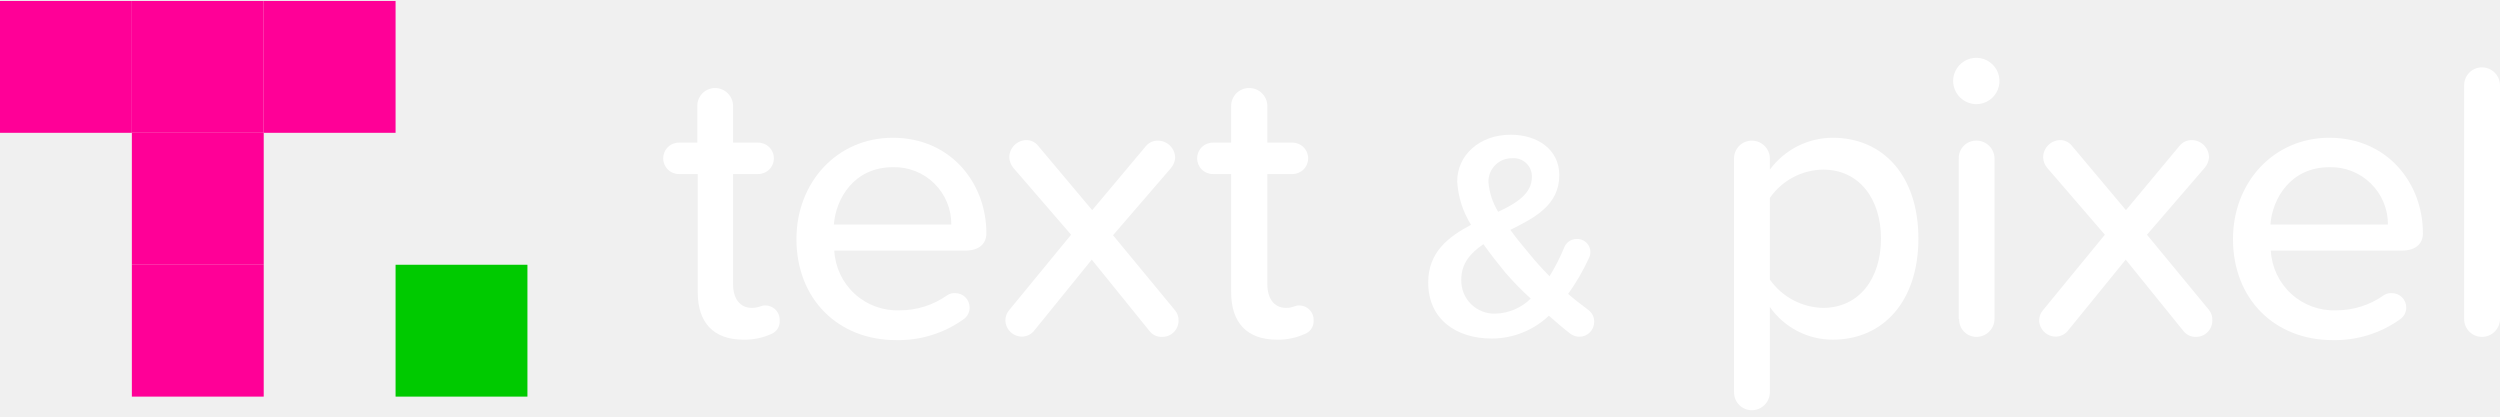
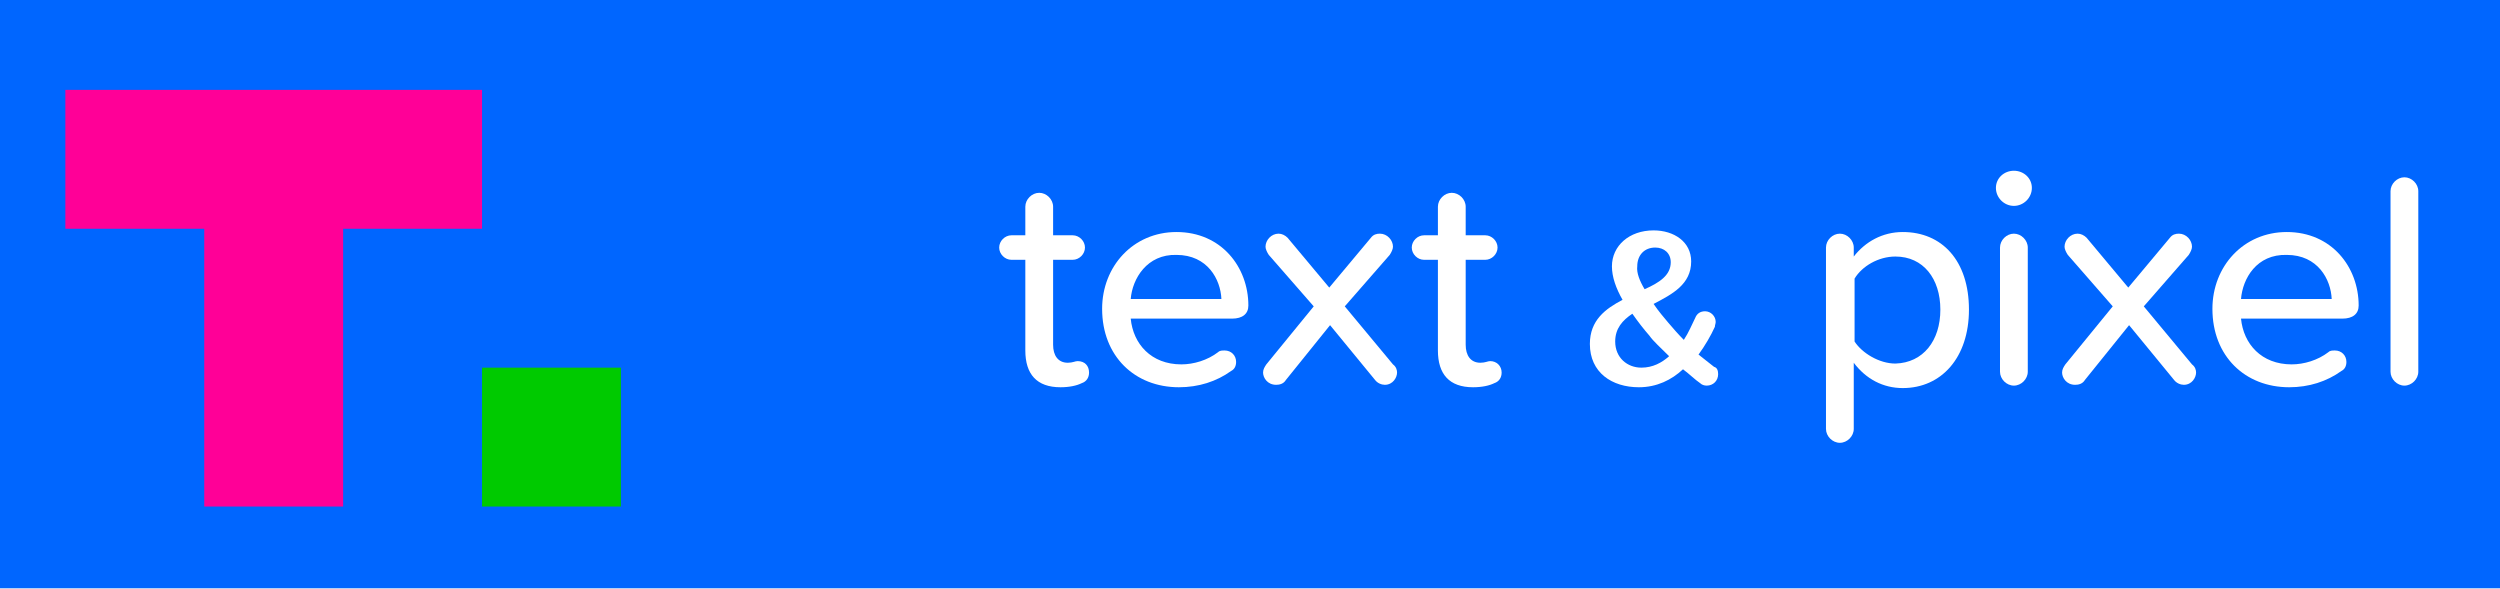
- <svg xmlns="http://www.w3.org/2000/svg" width="288" height="48" viewBox="0 0 288 48" fill="none">
-   <path d="M15.19 0.11H0V15.3H15.19V0.11Z" fill="#FF0097" />
-   <path d="M30.38 0.11H15.19V15.3H30.38V0.11Z" fill="#FF0097" />
-   <path d="M30.38 30.5H15.19V45.69H30.38V30.5Z" fill="#FF0097" />
-   <path d="M30.38 15.31H15.19V30.5H30.38V15.31Z" fill="#FF0097" />
-   <path d="M60.76 30.5H45.57V45.69H60.76V30.5Z" fill="#00CA00" />
-   <path d="M45.57 0.11H30.38V15.3H45.57V0.11Z" fill="#FF0097" />
-   <path d="M89.82 36.93C89.842 37.263 89.757 37.594 89.577 37.875C89.397 38.155 89.132 38.371 88.82 38.49C87.823 38.934 86.741 39.153 85.65 39.13C82.16 39.13 80.38 37.13 80.38 33.68V20.05H78.21C77.73 20.05 77.27 19.859 76.93 19.52C76.591 19.18 76.4 18.72 76.4 18.24C76.4 17.76 76.591 17.3 76.93 16.96C77.27 16.621 77.73 16.43 78.21 16.43H80.33V12.2C80.329 11.929 80.381 11.661 80.484 11.41C80.587 11.16 80.739 10.932 80.93 10.74C81.122 10.549 81.35 10.397 81.6 10.294C81.851 10.191 82.119 10.139 82.39 10.14C82.935 10.145 83.456 10.364 83.841 10.749C84.226 11.134 84.445 11.655 84.45 12.2V16.43H87.34C87.82 16.43 88.28 16.621 88.62 16.96C88.959 17.3 89.15 17.76 89.15 18.24C89.15 18.72 88.959 19.18 88.62 19.52C88.28 19.859 87.82 20.05 87.34 20.05H84.45V32.76C84.45 34.32 85.19 35.47 86.61 35.47C87.39 35.47 87.67 35.19 88.08 35.19C88.311 35.178 88.543 35.216 88.759 35.299C88.975 35.383 89.172 35.51 89.336 35.674C89.5 35.838 89.627 36.035 89.711 36.251C89.794 36.467 89.831 36.699 89.82 36.93V36.93Z" fill="white" />
-   <path d="M102.85 15.87C109.5 15.87 113.63 21.06 113.63 26.87C113.63 28.11 112.76 28.87 111.2 28.87H96.11C96.209 30.775 97.053 32.564 98.46 33.852C99.867 35.139 101.724 35.821 103.63 35.75C105.604 35.757 107.531 35.145 109.14 34C109.41 33.825 109.73 33.744 110.05 33.77C110.488 33.77 110.907 33.944 111.217 34.253C111.526 34.563 111.7 34.982 111.7 35.42C111.705 35.693 111.641 35.963 111.513 36.204C111.386 36.446 111.199 36.651 110.97 36.8C108.71 38.406 105.992 39.241 103.22 39.18C96.61 39.18 91.75 34.51 91.75 27.53C91.75 21.06 96.38 15.87 102.85 15.87ZM96.06 25.87H109.59C109.598 24.989 109.429 24.114 109.092 23.3C108.754 22.486 108.256 21.748 107.627 21.131C106.997 20.514 106.25 20.03 105.429 19.708C104.608 19.387 103.731 19.234 102.85 19.26C98.4 19.27 96.29 22.85 96.06 25.88V25.87Z" fill="white" />
-   <path d="M135.77 36.93C135.771 37.177 135.724 37.422 135.63 37.651C135.536 37.88 135.397 38.087 135.222 38.262C135.047 38.437 134.84 38.576 134.611 38.67C134.382 38.764 134.137 38.811 133.89 38.81C133.608 38.824 133.328 38.769 133.072 38.65C132.816 38.532 132.592 38.353 132.42 38.13L125.77 29.91L119.21 38C119.042 38.235 118.822 38.428 118.567 38.564C118.312 38.699 118.029 38.773 117.74 38.78C117.238 38.78 116.755 38.583 116.396 38.232C116.037 37.88 115.83 37.402 115.82 36.9C115.824 36.462 115.983 36.041 116.27 35.71L123.39 27.04L116.73 19.33C116.455 18.992 116.294 18.575 116.27 18.14C116.27 17.622 116.471 17.123 116.831 16.75C117.191 16.377 117.682 16.158 118.2 16.14C118.464 16.133 118.726 16.187 118.965 16.298C119.204 16.409 119.415 16.574 119.58 16.78L125.82 24.21L132 16.84C132.168 16.637 132.378 16.474 132.617 16.363C132.856 16.252 133.117 16.197 133.38 16.2C133.91 16.2 134.419 16.411 134.794 16.786C135.169 17.161 135.38 17.67 135.38 18.2C135.342 18.641 135.163 19.058 134.87 19.39L128.22 27.1L135.38 35.77C135.645 36.098 135.783 36.509 135.77 36.93V36.93Z" fill="white" />
-   <path d="M151.33 36.93C151.346 37.27 151.252 37.606 151.06 37.887C150.869 38.168 150.592 38.38 150.27 38.49C149.274 38.936 148.191 39.154 147.1 39.13C143.62 39.13 141.83 37.13 141.83 33.68V20.05H139.72C139.24 20.05 138.78 19.859 138.44 19.52C138.101 19.18 137.91 18.72 137.91 18.24C137.91 17.76 138.101 17.3 138.44 16.96C138.78 16.621 139.24 16.43 139.72 16.43H141.83V12.2C141.83 11.654 142.047 11.13 142.433 10.743C142.82 10.357 143.344 10.14 143.89 10.14C144.443 10.135 144.975 10.348 145.37 10.734C145.766 11.12 145.992 11.647 146 12.2V16.43H148.89C149.37 16.43 149.83 16.621 150.17 16.96C150.509 17.3 150.7 17.76 150.7 18.24C150.7 18.72 150.509 19.18 150.17 19.52C149.83 19.859 149.37 20.05 148.89 20.05H146V32.76C146 34.32 146.73 35.47 148.16 35.47C148.93 35.47 149.16 35.19 149.62 35.19C149.849 35.183 150.077 35.223 150.29 35.309C150.503 35.394 150.695 35.522 150.856 35.686C151.017 35.849 151.142 36.044 151.223 36.258C151.305 36.472 151.341 36.701 151.33 36.93V36.93Z" fill="white" />
-   <path d="M183.65 37.09C183.65 37.313 183.606 37.534 183.521 37.741C183.435 37.947 183.31 38.134 183.152 38.292C182.994 38.45 182.807 38.575 182.601 38.661C182.394 38.746 182.173 38.79 181.95 38.79C181.593 38.791 181.244 38.683 180.95 38.48C180.24 37.94 179.35 37.19 178.43 36.37C176.653 38.055 174.299 38.995 171.85 39C167.85 39 164.53 36.86 164.53 32.54C164.53 29.03 166.88 27.27 169.46 25.9C168.52 24.393 167.973 22.673 167.87 20.9C167.87 17.84 170.48 15.52 174.02 15.52C177.12 15.52 179.63 17.22 179.63 20.18C179.63 23.62 176.81 25.08 173.99 26.48C174.74 27.53 175.55 28.48 176.2 29.26C176.924 30.153 177.696 31.008 178.51 31.82C179.165 30.754 179.734 29.637 180.21 28.48C180.326 28.197 180.524 27.955 180.779 27.785C181.034 27.616 181.334 27.527 181.64 27.53C181.905 27.519 182.168 27.578 182.403 27.701C182.638 27.824 182.836 28.007 182.978 28.231C183.12 28.455 183.201 28.712 183.211 28.977C183.222 29.242 183.163 29.505 183.04 29.74C182.376 31.186 181.576 32.566 180.65 33.86C181.4 34.51 182.19 35.12 182.97 35.7C183.188 35.859 183.363 36.069 183.482 36.311C183.6 36.553 183.658 36.821 183.65 37.09V37.09ZM176.34 34.4C175.306 33.457 174.328 32.456 173.41 31.4C172.59 30.4 171.71 29.28 170.89 28.13C169.43 29.13 168.34 30.31 168.34 32.21C168.323 32.732 168.414 33.252 168.607 33.737C168.8 34.222 169.091 34.662 169.461 35.03C169.832 35.398 170.274 35.686 170.761 35.875C171.248 36.064 171.768 36.151 172.29 36.13C173.81 36.087 175.258 35.469 176.34 34.4V34.4ZM172.59 24.4C174.74 23.4 176.47 22.29 176.47 20.4C176.483 20.102 176.431 19.805 176.32 19.529C176.208 19.252 176.039 19.003 175.823 18.797C175.607 18.592 175.349 18.435 175.068 18.337C174.786 18.239 174.487 18.203 174.19 18.23C173.827 18.224 173.467 18.293 173.131 18.43C172.795 18.568 172.491 18.773 172.236 19.032C171.982 19.291 171.783 19.599 171.651 19.937C171.519 20.276 171.458 20.637 171.47 21C171.573 22.205 171.957 23.369 172.59 24.4Z" fill="white" />
-   <path d="M221 27.48C221 34.73 216.92 39.13 211.14 39.13C209.718 39.132 208.317 38.791 207.055 38.136C205.793 37.482 204.708 36.533 203.89 35.37V45.19C203.885 45.737 203.665 46.261 203.278 46.648C202.891 47.035 202.367 47.255 201.82 47.26C201.549 47.26 201.28 47.206 201.029 47.102C200.779 46.998 200.551 46.846 200.36 46.653C200.168 46.461 200.017 46.233 199.914 45.981C199.811 45.73 199.759 45.461 199.76 45.19V18.26C199.759 17.989 199.811 17.721 199.914 17.47C200.017 17.22 200.169 16.992 200.36 16.8C200.552 16.609 200.78 16.457 201.03 16.354C201.281 16.251 201.549 16.199 201.82 16.2C202.366 16.203 202.89 16.42 203.277 16.806C203.665 17.191 203.885 17.713 203.89 18.26V19.54C204.726 18.403 205.818 17.478 207.077 16.84C208.337 16.203 209.728 15.87 211.14 15.87C216.92 15.87 221 20.23 221 27.48ZM216.69 27.48C216.69 22.89 214.16 19.54 210.03 19.54C208.821 19.554 207.632 19.858 206.564 20.425C205.496 20.992 204.579 21.806 203.89 22.8V32.21C204.584 33.192 205.497 33.999 206.558 34.565C207.619 35.131 208.798 35.441 210 35.47C214.16 35.47 216.69 32.11 216.69 27.48Z" fill="white" />
-   <path d="M225 9.36C224.994 8.832 225.145 8.314 225.433 7.872C225.722 7.429 226.135 7.083 226.62 6.875C227.106 6.667 227.642 6.609 228.161 6.706C228.68 6.803 229.159 7.052 229.536 7.421C229.914 7.79 230.174 8.263 230.283 8.78C230.391 9.297 230.345 9.834 230.148 10.324C229.951 10.814 229.614 11.235 229.178 11.533C228.742 11.832 228.228 11.994 227.7 12C226.993 12.003 226.314 11.727 225.809 11.233C225.304 10.739 225.013 10.066 225 9.36V9.36ZM225.65 36.75V18.26C225.642 17.987 225.689 17.716 225.79 17.462C225.89 17.208 226.042 16.978 226.235 16.785C226.428 16.592 226.658 16.441 226.912 16.34C227.166 16.239 227.437 16.192 227.71 16.2C228.255 16.205 228.776 16.424 229.161 16.809C229.546 17.194 229.765 17.715 229.77 18.26V36.75C229.762 37.303 229.536 37.83 229.14 38.216C228.745 38.602 228.213 38.815 227.66 38.81C227.395 38.806 227.133 38.75 226.89 38.644C226.647 38.538 226.427 38.384 226.244 38.193C226.06 38.001 225.917 37.775 225.822 37.527C225.727 37.279 225.682 37.015 225.69 36.75H225.65Z" fill="white" />
-   <path d="M254.86 36.93C254.861 37.176 254.814 37.419 254.721 37.646C254.629 37.874 254.492 38.081 254.319 38.255C254.147 38.43 253.941 38.569 253.715 38.664C253.488 38.759 253.246 38.809 253 38.81C252.718 38.823 252.438 38.767 252.182 38.649C251.926 38.531 251.703 38.353 251.53 38.13L244.88 29.91L238.3 38C238.132 38.235 237.912 38.428 237.657 38.564C237.402 38.699 237.119 38.773 236.83 38.78C236.328 38.78 235.845 38.583 235.486 38.232C235.127 37.88 234.92 37.402 234.91 36.9C234.913 36.461 235.077 36.037 235.37 35.71L242.48 27.04L235.83 19.33C235.551 18.994 235.389 18.576 235.37 18.14C235.37 17.623 235.569 17.126 235.927 16.753C236.285 16.381 236.774 16.161 237.29 16.14C237.554 16.133 237.816 16.187 238.055 16.298C238.294 16.409 238.505 16.574 238.67 16.78L244.91 24.21L251.1 16.78C251.268 16.577 251.478 16.414 251.717 16.303C251.956 16.192 252.217 16.137 252.48 16.14C253.01 16.14 253.519 16.351 253.894 16.726C254.269 17.101 254.48 17.61 254.48 18.14C254.441 18.579 254.266 18.995 253.98 19.33L247.33 27.04L254.48 35.71C254.755 36.055 254.891 36.49 254.86 36.93V36.93Z" fill="white" />
-   <path d="M268.34 15.87C274.99 15.87 279.12 21.06 279.12 26.87C279.12 28.11 278.25 28.87 276.69 28.87H261.6C261.699 30.775 262.543 32.564 263.95 33.852C265.357 35.139 267.214 35.821 269.12 35.75C271.094 35.757 273.021 35.145 274.63 34C274.903 33.824 275.226 33.743 275.55 33.77C275.988 33.77 276.407 33.944 276.717 34.253C277.026 34.563 277.2 34.982 277.2 35.42C277.203 35.694 277.137 35.964 277.008 36.205C276.878 36.447 276.69 36.651 276.46 36.8C274.201 38.408 271.482 39.243 268.71 39.18C262.1 39.18 257.24 34.51 257.24 27.53C257.24 21.06 261.87 15.87 268.34 15.87ZM261.55 25.87H275.09C275.096 24.988 274.924 24.115 274.585 23.301C274.246 22.487 273.747 21.75 273.117 21.133C272.487 20.517 271.74 20.033 270.919 19.711C270.098 19.389 269.221 19.236 268.34 19.26C263.89 19.27 261.78 22.85 261.55 25.88V25.87Z" fill="white" />
-   <path d="M283.87 36.75V9.82C283.869 9.548 283.921 9.279 284.025 9.028C284.129 8.777 284.281 8.549 284.474 8.357C284.667 8.165 284.895 8.014 285.147 7.911C285.399 7.809 285.668 7.757 285.94 7.76C286.485 7.765 287.006 7.984 287.391 8.369C287.776 8.754 287.995 9.275 288 9.82V36.75C287.995 37.295 287.776 37.816 287.391 38.201C287.006 38.586 286.485 38.805 285.94 38.81C285.668 38.813 285.399 38.761 285.147 38.659C284.895 38.556 284.667 38.405 284.474 38.213C284.281 38.022 284.129 37.793 284.025 37.542C283.921 37.291 283.869 37.022 283.87 36.75Z" fill="white" />
+ <svg xmlns="http://www.w3.org/2000/svg" version="1.1" baseProfile="basic" id="Art" x="0px" y="0px" viewBox="0 0 306 72" xml:space="preserve">
+   <style type="text/css">
+ 	.st0{fill:#0066FF;}
+ 	.st1{fill:#FFFFFF;}
+ 	.st2{fill:#00CA00;}
+ 	.st3{fill:#FF0097;}
+ </style>
+   <rect class="st0" width="306" height="72" />
+   <rect x="59" y="45" class="st2" width="17" height="17" />
+   <polygon class="st3" points="25,11 8,11 8,28 25,28 25,45 25,62 42,62 42,45 42,28 59,28 59,11 42,11 " />
+   <g>
+     <path class="st1" d="M133.3,45.6c0,0.6-0.3,1.1-0.9,1.3c-0.6,0.3-1.5,0.5-2.6,0.5c-2.9,0-4.3-1.6-4.3-4.5V31.8h-1.7   c-0.8,0-1.5-0.7-1.5-1.5c0-0.8,0.7-1.5,1.5-1.5h1.7v-3.5c0-0.9,0.8-1.7,1.7-1.7c0.9,0,1.7,0.8,1.7,1.7v3.5h2.4   c0.8,0,1.5,0.7,1.5,1.5c0,0.8-0.7,1.5-1.5,1.5h-2.4v10.4c0,1.3,0.6,2.2,1.8,2.2c0.6,0,0.9-0.2,1.2-0.2   C132.8,44.2,133.3,44.8,133.3,45.6z" />
+     <path class="st1" d="M144,28.4c5.5,0,8.8,4.3,8.8,9c0,1-0.7,1.6-2,1.6h-12.4c0.3,3.1,2.5,5.6,6.2,5.6c1.5,0,3.2-0.5,4.5-1.5   c0.2-0.2,0.5-0.2,0.8-0.2c0.8,0,1.4,0.6,1.4,1.4c0,0.5-0.2,0.9-0.6,1.1c-1.8,1.3-4,2-6.4,2c-5.4,0-9.4-3.8-9.4-9.6   C134.9,32.6,138.7,28.4,144,28.4z M138.4,36.6h11.1c-0.1-2.4-1.7-5.4-5.5-5.4C140.4,31.1,138.6,34.1,138.4,36.6z" />
+     <path class="st1" d="M171,45.6c0,0.6-0.5,1.5-1.5,1.5c-0.4,0-0.9-0.2-1.2-0.6l-5.5-6.7l-5.4,6.7c-0.3,0.5-0.8,0.6-1.2,0.6   c-1.1,0-1.6-0.9-1.6-1.5c0-0.4,0.2-0.7,0.4-1l5.8-7.1l-5.5-6.3c-0.2-0.3-0.4-0.7-0.4-1c0-0.8,0.7-1.6,1.6-1.6   c0.4,0,0.8,0.2,1.1,0.5l5.1,6.1l5.1-6.1c0.3-0.4,0.7-0.5,1.1-0.5c0.9,0,1.6,0.8,1.6,1.6c0,0.3-0.2,0.7-0.4,1l-5.5,6.3l5.9,7.1   C170.9,44.9,171,45.3,171,45.6z" />
+     <path class="st1" d="M183.8,45.6c0,0.6-0.3,1.1-0.9,1.3c-0.6,0.3-1.5,0.5-2.6,0.5c-2.9,0-4.3-1.6-4.3-4.5V31.8h-1.7   c-0.8,0-1.5-0.7-1.5-1.5c0-0.8,0.7-1.5,1.5-1.5h1.7v-3.5c0-0.9,0.8-1.7,1.7-1.7c0.9,0,1.7,0.8,1.7,1.7v3.5h2.4   c0.8,0,1.5,0.7,1.5,1.5c0,0.8-0.7,1.5-1.5,1.5h-2.4v10.4c0,1.3,0.6,2.2,1.8,2.2c0.6,0,0.9-0.2,1.2-0.2   C183.2,44.2,183.8,44.8,183.8,45.6z" />
+     <path class="st1" d="M210.3,45.8c0,0.8-0.6,1.4-1.4,1.4c-0.3,0-0.6-0.1-0.8-0.3c-0.6-0.4-1.3-1.1-2.1-1.7c-1.4,1.3-3.2,2.2-5.4,2.2   c-3.3,0-6-1.8-6-5.3c0-2.9,1.9-4.3,4-5.4c-0.8-1.4-1.3-2.8-1.3-4.1c0-2.5,2.1-4.4,5.1-4.4c2.5,0,4.6,1.4,4.6,3.8   c0,2.8-2.3,4-4.6,5.2c0.6,0.9,1.3,1.7,1.8,2.3c0.6,0.7,1.2,1.4,1.9,2.1c0.6-0.9,1-1.9,1.4-2.7c0.2-0.5,0.6-0.8,1.2-0.8   c0.7,0,1.3,0.6,1.3,1.3c0,0.2-0.1,0.4-0.1,0.6c-0.5,1.1-1.2,2.3-2,3.4c0.6,0.5,1.3,1,1.9,1.5C210.2,45,210.3,45.4,210.3,45.8z    M204.3,43.6c-1-1-2-1.9-2.4-2.5c-0.7-0.8-1.4-1.7-2.1-2.7c-1.2,0.8-2.1,1.8-2.1,3.4c0,2,1.5,3.2,3.2,3.2   C202.3,45,203.4,44.4,204.3,43.6z M201.3,35.4c1.8-0.8,3.2-1.7,3.2-3.3c0-1.1-0.8-1.8-1.9-1.8c-1.3,0-2.2,0.9-2.2,2.3   C200.3,33.4,200.7,34.4,201.3,35.4z" />
+     <path class="st1" d="M241,37.9c0,5.9-3.4,9.6-8.1,9.6c-2.4,0-4.5-1.1-6-3.1v8.1c0,0.9-0.8,1.7-1.7,1.7c-0.9,0-1.7-0.8-1.7-1.7V30.3   c0-0.9,0.8-1.7,1.7-1.7c0.9,0,1.7,0.8,1.7,1.7v1.1c1.4-1.8,3.5-3,6-3C237.7,28.4,241,31.9,241,37.9z M237.5,37.9   c0-3.8-2.1-6.5-5.5-6.5c-2.1,0-4.1,1.2-5,2.7v7.7c0.9,1.4,3,2.7,5,2.7C235.4,44.4,237.5,41.7,237.5,37.9z" />
+     <path class="st1" d="M244.3,23c0-1.2,1-2.1,2.2-2.1c1.2,0,2.2,0.9,2.2,2.1c0,1.2-1,2.2-2.2,2.2C245.3,25.2,244.3,24.2,244.3,23z    M244.8,45.5V30.3c0-0.9,0.8-1.7,1.7-1.7c0.9,0,1.7,0.8,1.7,1.7v15.2c0,0.9-0.8,1.7-1.7,1.7C245.6,47.2,244.8,46.4,244.8,45.5z" />
+     <path class="st1" d="M268.8,45.6c0,0.6-0.5,1.5-1.5,1.5c-0.4,0-0.9-0.2-1.2-0.6l-5.5-6.7l-5.4,6.7c-0.3,0.5-0.8,0.6-1.2,0.6   c-1.1,0-1.6-0.9-1.6-1.5c0-0.4,0.2-0.7,0.4-1l5.8-7.1l-5.5-6.3c-0.2-0.3-0.4-0.7-0.4-1c0-0.8,0.7-1.6,1.6-1.6   c0.4,0,0.8,0.2,1.1,0.5l5.1,6.1l5.1-6.1c0.3-0.4,0.7-0.5,1.1-0.5c0.9,0,1.6,0.8,1.6,1.6c0,0.3-0.2,0.7-0.4,1l-5.5,6.3l5.9,7.1   C268.7,44.9,268.8,45.3,268.8,45.6z" />
+     <path class="st1" d="M279.9,28.4c5.5,0,8.8,4.3,8.8,9c0,1-0.7,1.6-2,1.6h-12.4c0.3,3.1,2.5,5.6,6.2,5.6c1.5,0,3.2-0.5,4.5-1.5   c0.2-0.2,0.5-0.2,0.8-0.2c0.8,0,1.4,0.6,1.4,1.4c0,0.5-0.2,0.9-0.6,1.1c-1.8,1.3-4,2-6.4,2c-5.4,0-9.4-3.8-9.4-9.6   C270.8,32.6,274.6,28.4,279.9,28.4z M274.3,36.6h11.1c-0.1-2.4-1.7-5.4-5.5-5.4C276.2,31.1,274.5,34.1,274.3,36.6z" />
+     <path class="st1" d="M292.6,45.5V23.4c0-0.9,0.8-1.7,1.7-1.7c0.9,0,1.7,0.8,1.7,1.7v22.1c0,0.9-0.8,1.7-1.7,1.7   C293.4,47.2,292.6,46.4,292.6,45.5z" />
+   </g>
</svg>
